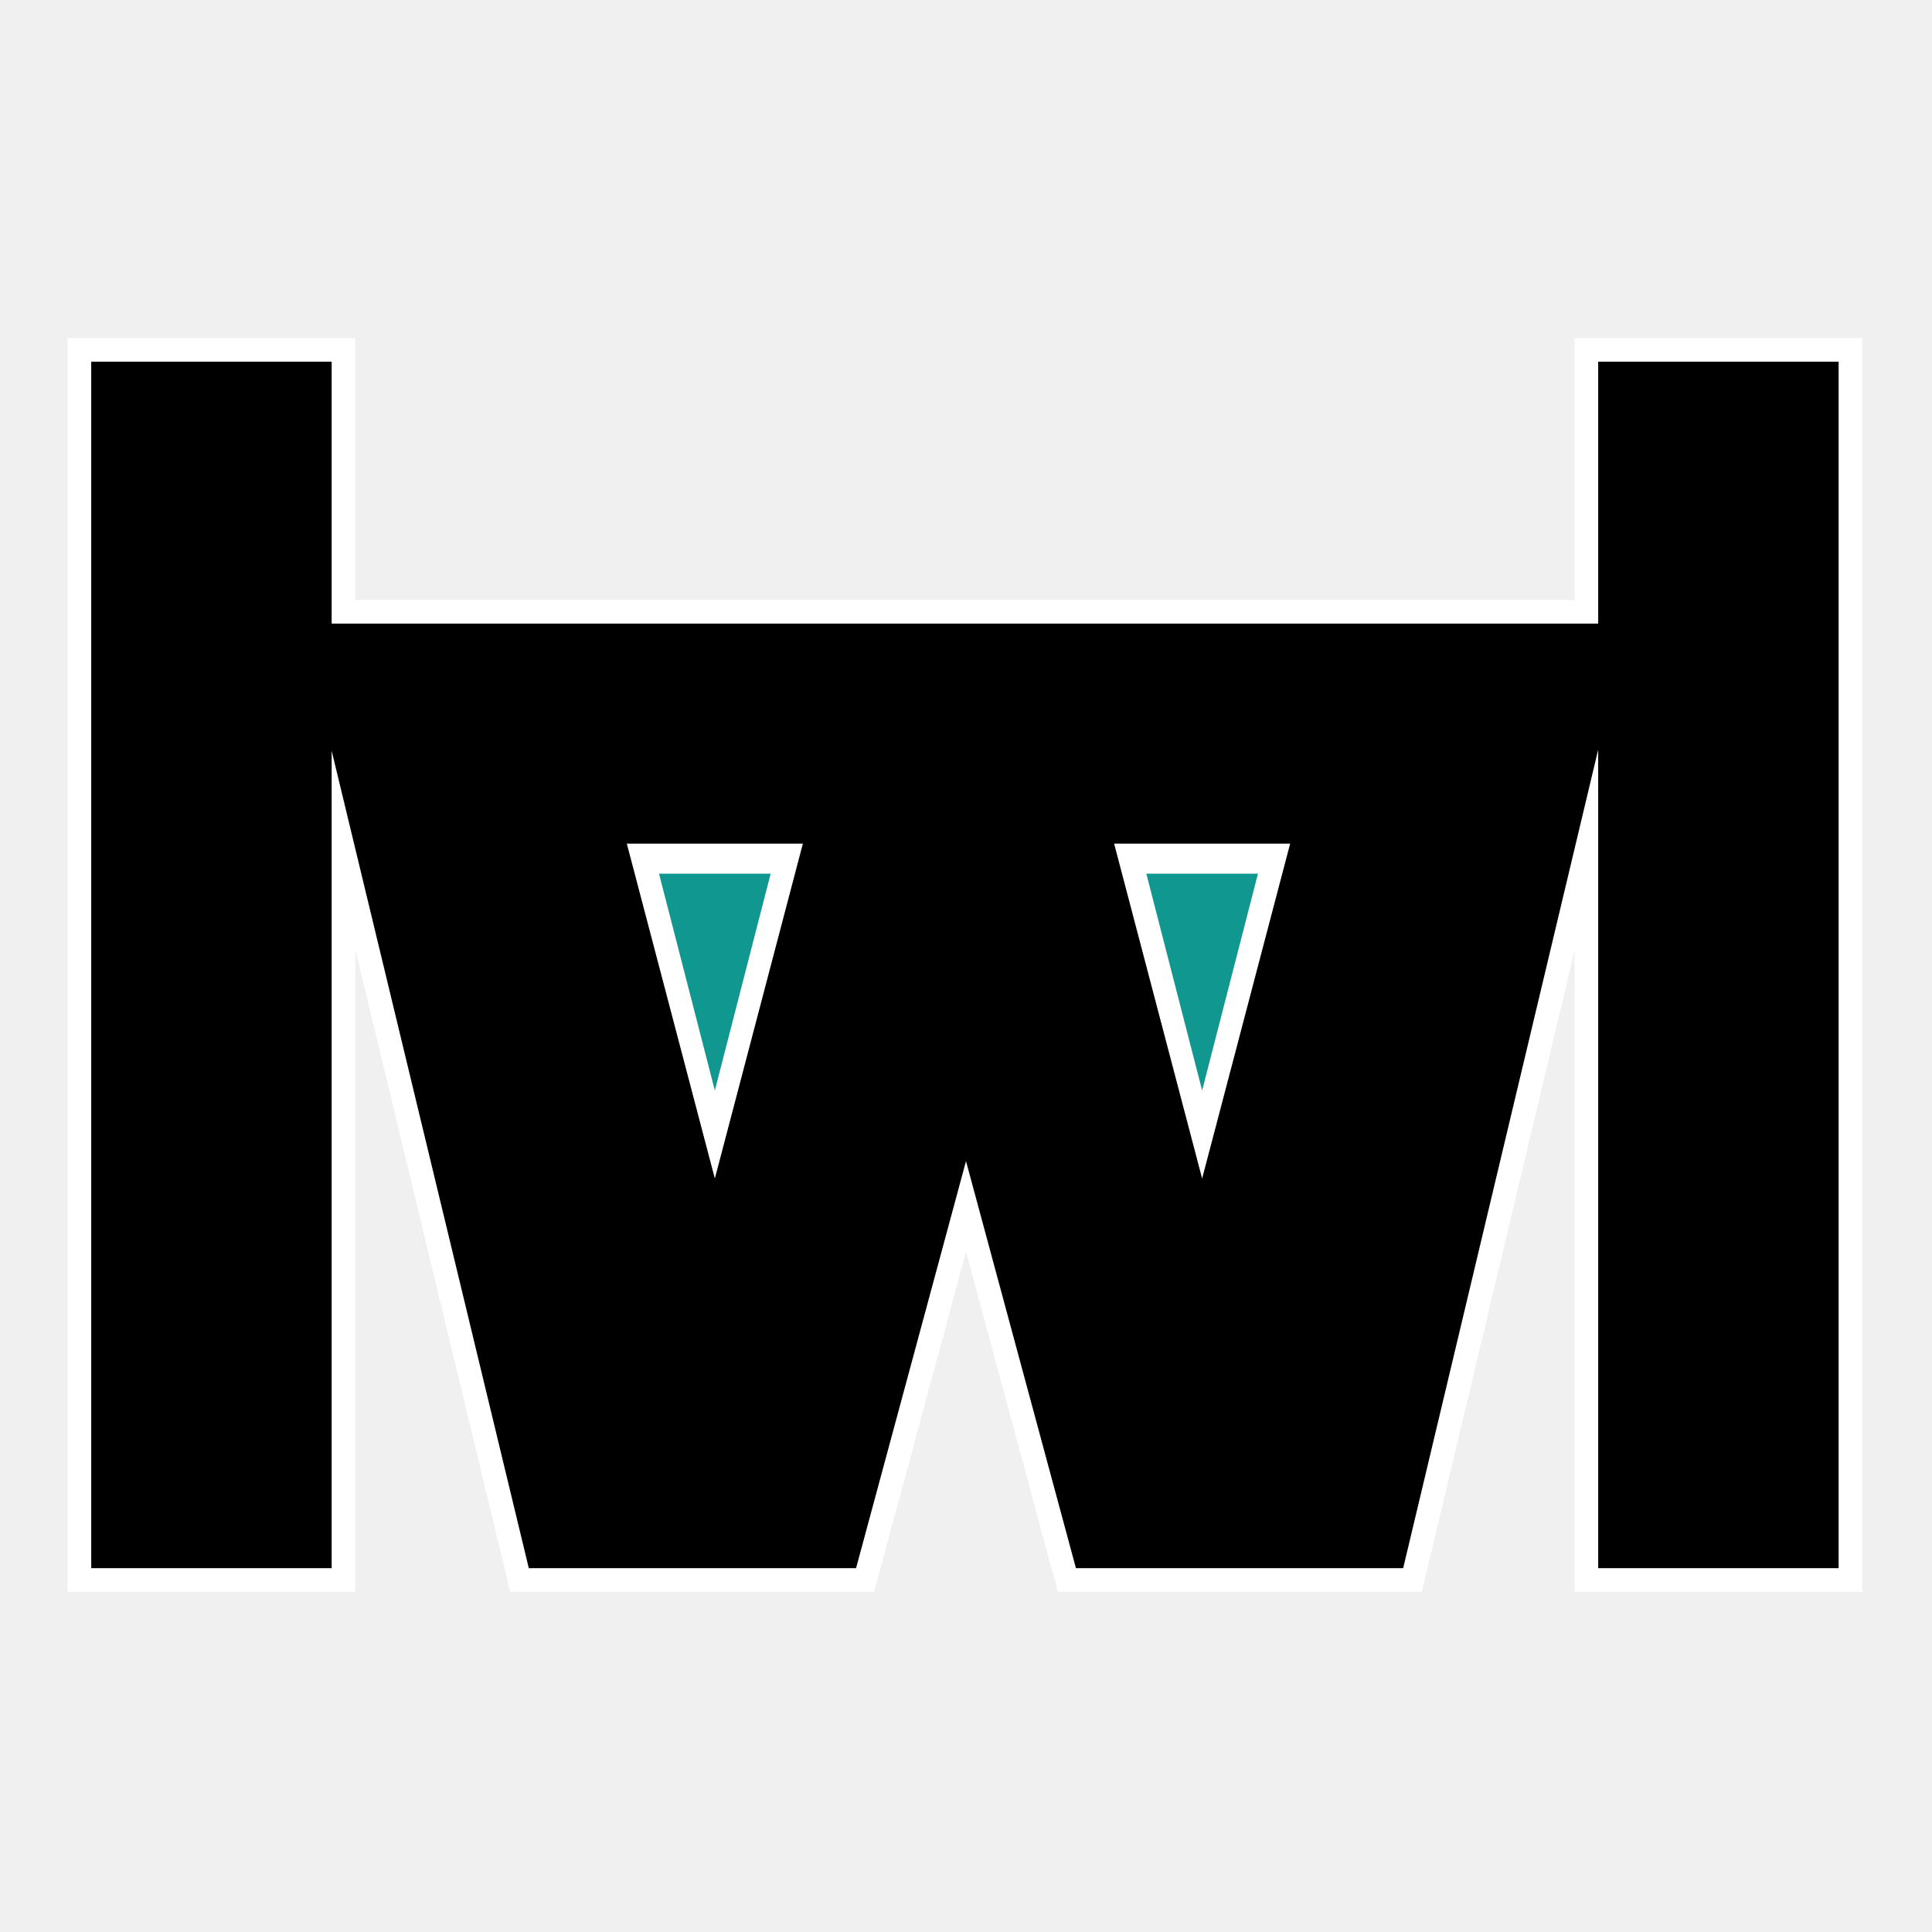
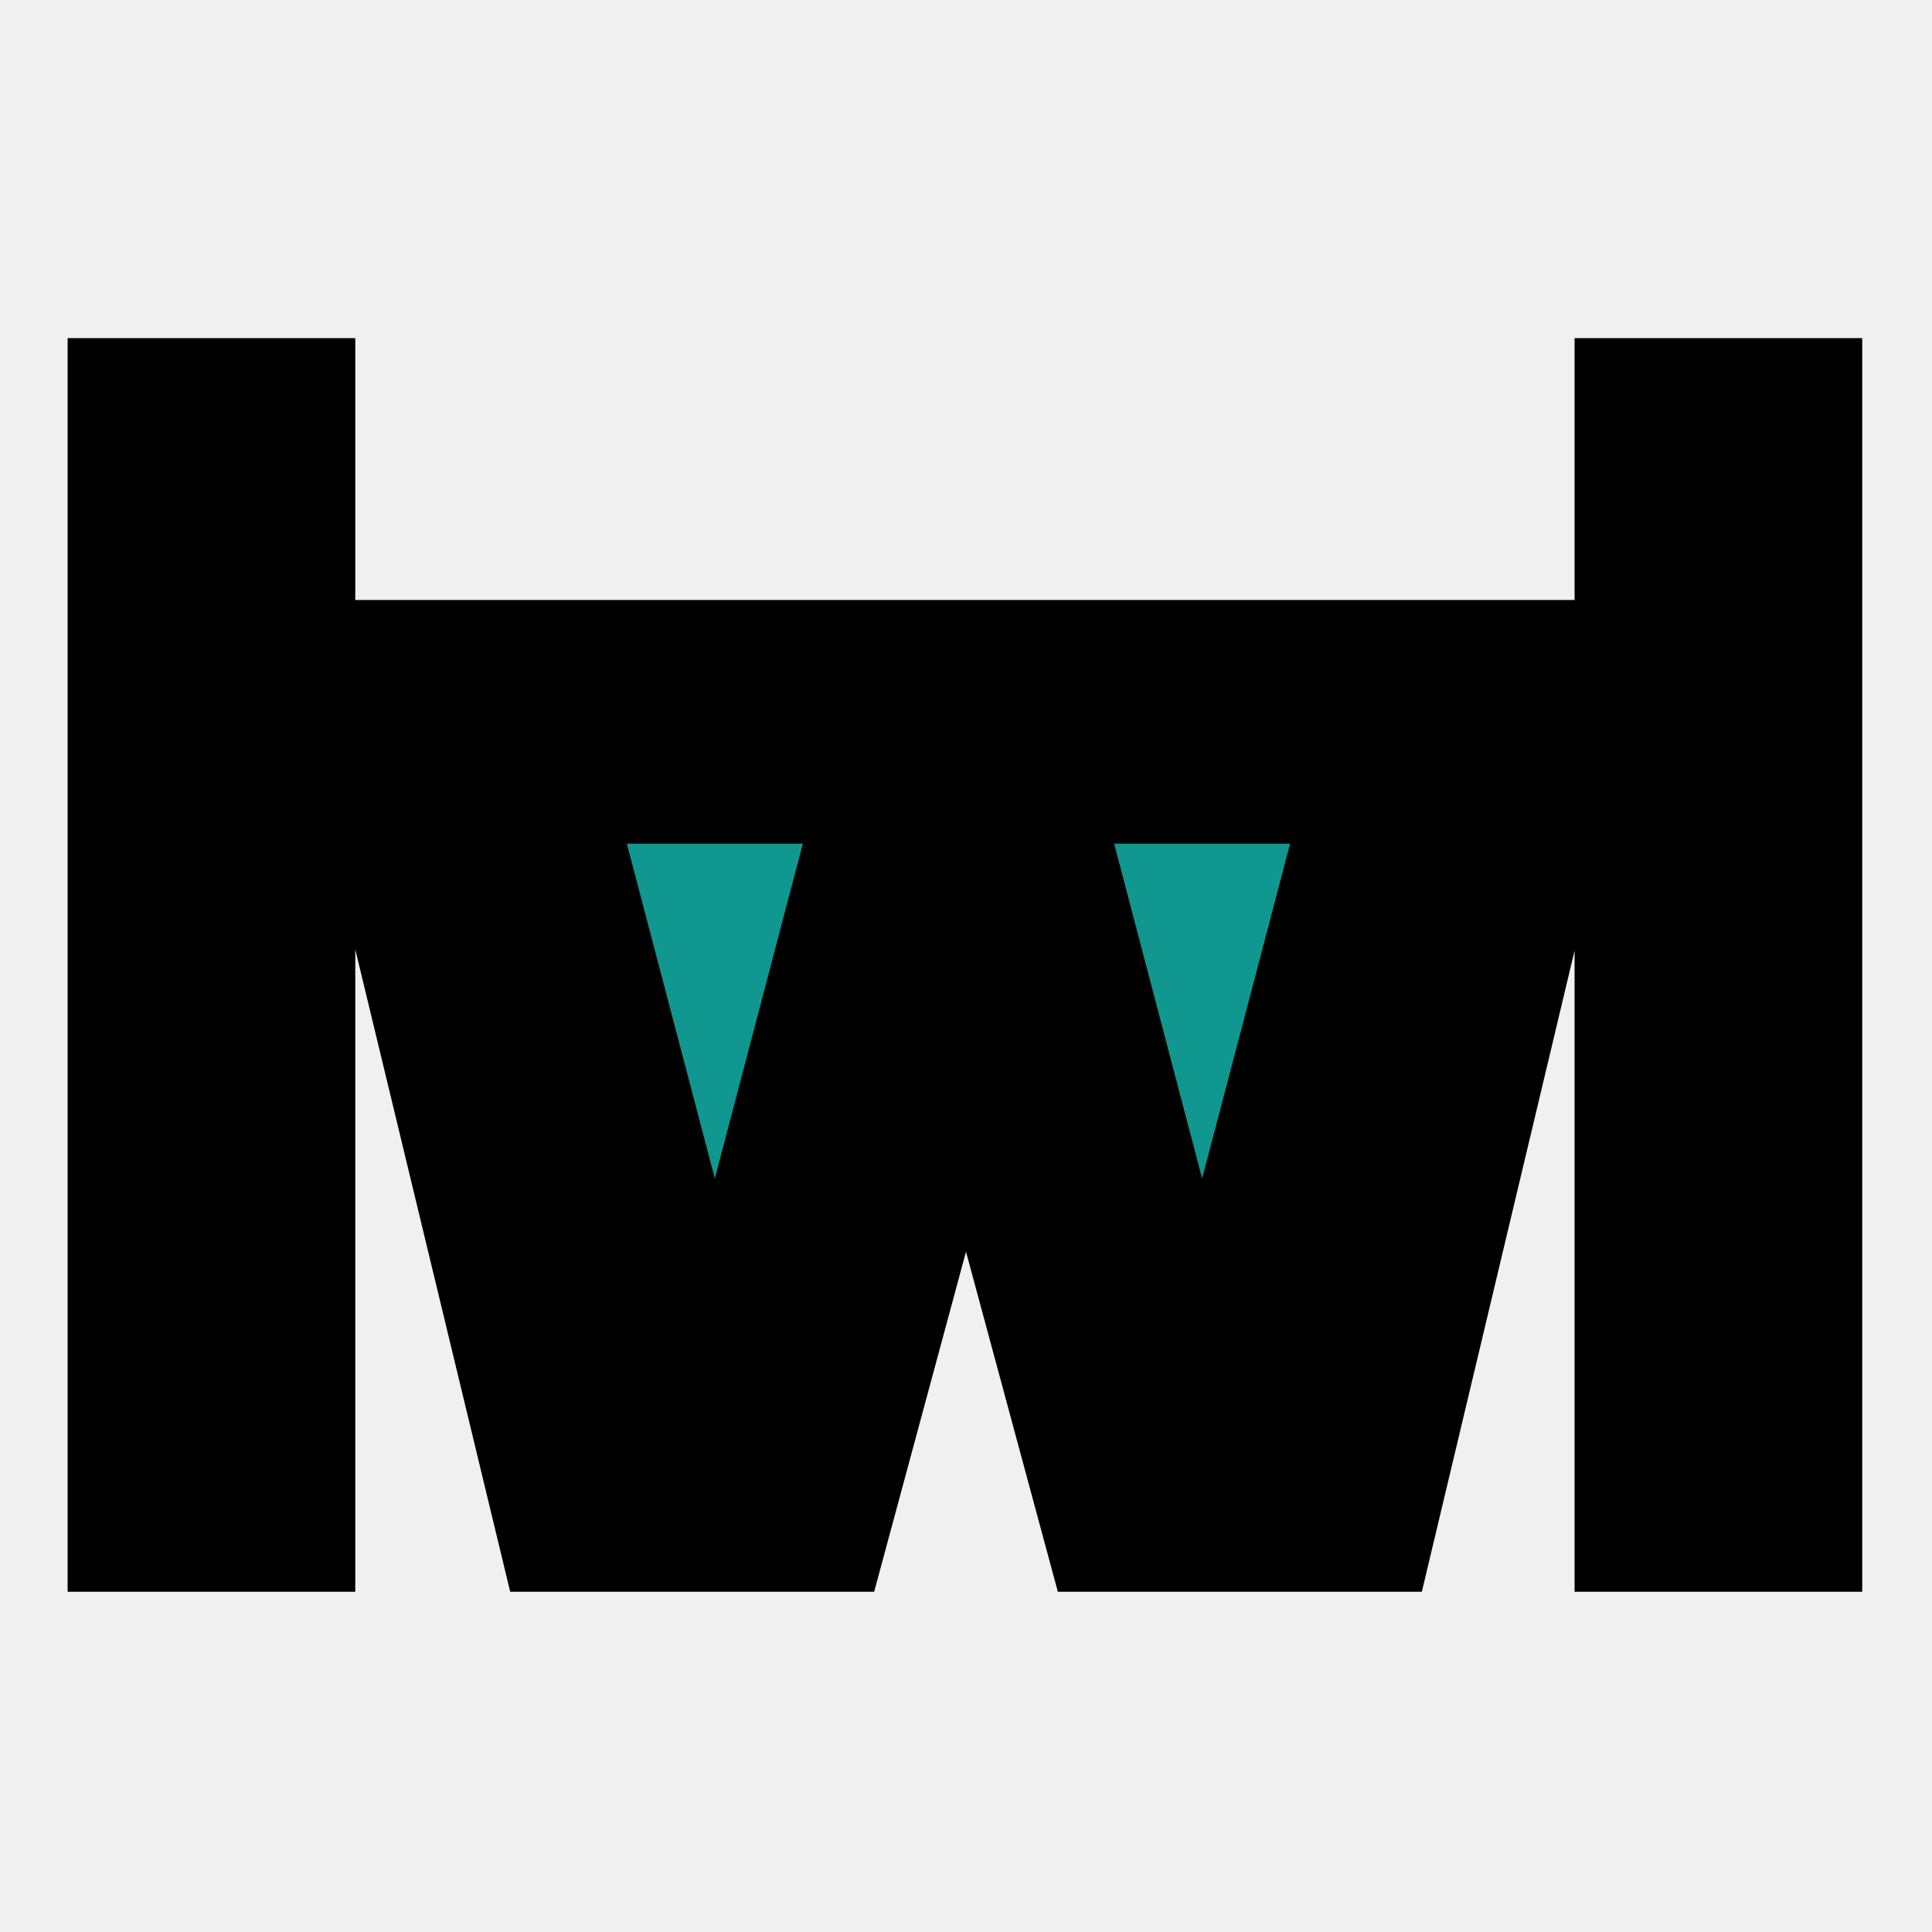
<svg xmlns="http://www.w3.org/2000/svg" width="96" height="96" viewBox="377 282 900 900">
-   <path d="M 425 445        L 414 445        L 414 1018        L 537 1018        L 537 678        L 619 1018        L 780 1018        L 827 844        L 874 1018        L 1035 1018        L 1116 678        L 1116 1018        L 1239 1018        L 1239 445        L 1116 445        L 1116 567        L 537 567        L 537 445        Z" fill="#000000" stroke="#ffffff" stroke-width="11" stroke-linejoin="miter" stroke-miterlimit="10" stroke-linecap="square" />
-   <path d="M 669 675 L 751 675 L 710 831 Z" fill="#ffffff" />
-   <path d="M 684 689 L 736 689 L 710 790 Z" fill="#10978f" />
-   <path d="M 896 675 L 978 675 L 937 831 Z" fill="#ffffff" />
-   <path d="M 911 689 L 963 689 L 937 790 Z" fill="#10978f" />
+   <path d="M 425 445        L 414 445        L 414 1018        L 537 1018        L 537 678        L 619 1018        L 780 1018        L 827 844        L 874 1018        L 1035 1018        L 1116 678        L 1116 1018        L 1239 1018        L 1239 445        L 1116 445        L 1116 567        L 537 567        L 537 445        Z" fill="#000000" stroke="#000000" stroke-width="11" stroke-linejoin="miter" stroke-miterlimit="10" stroke-linecap="square" />
+   <path d="M 669 675 L 751 675 L 710 831 Z" fill="#10978f" />
+   <path d="M 896 675 L 978 675 L 937 831 Z" fill="#10978f" />
</svg>
